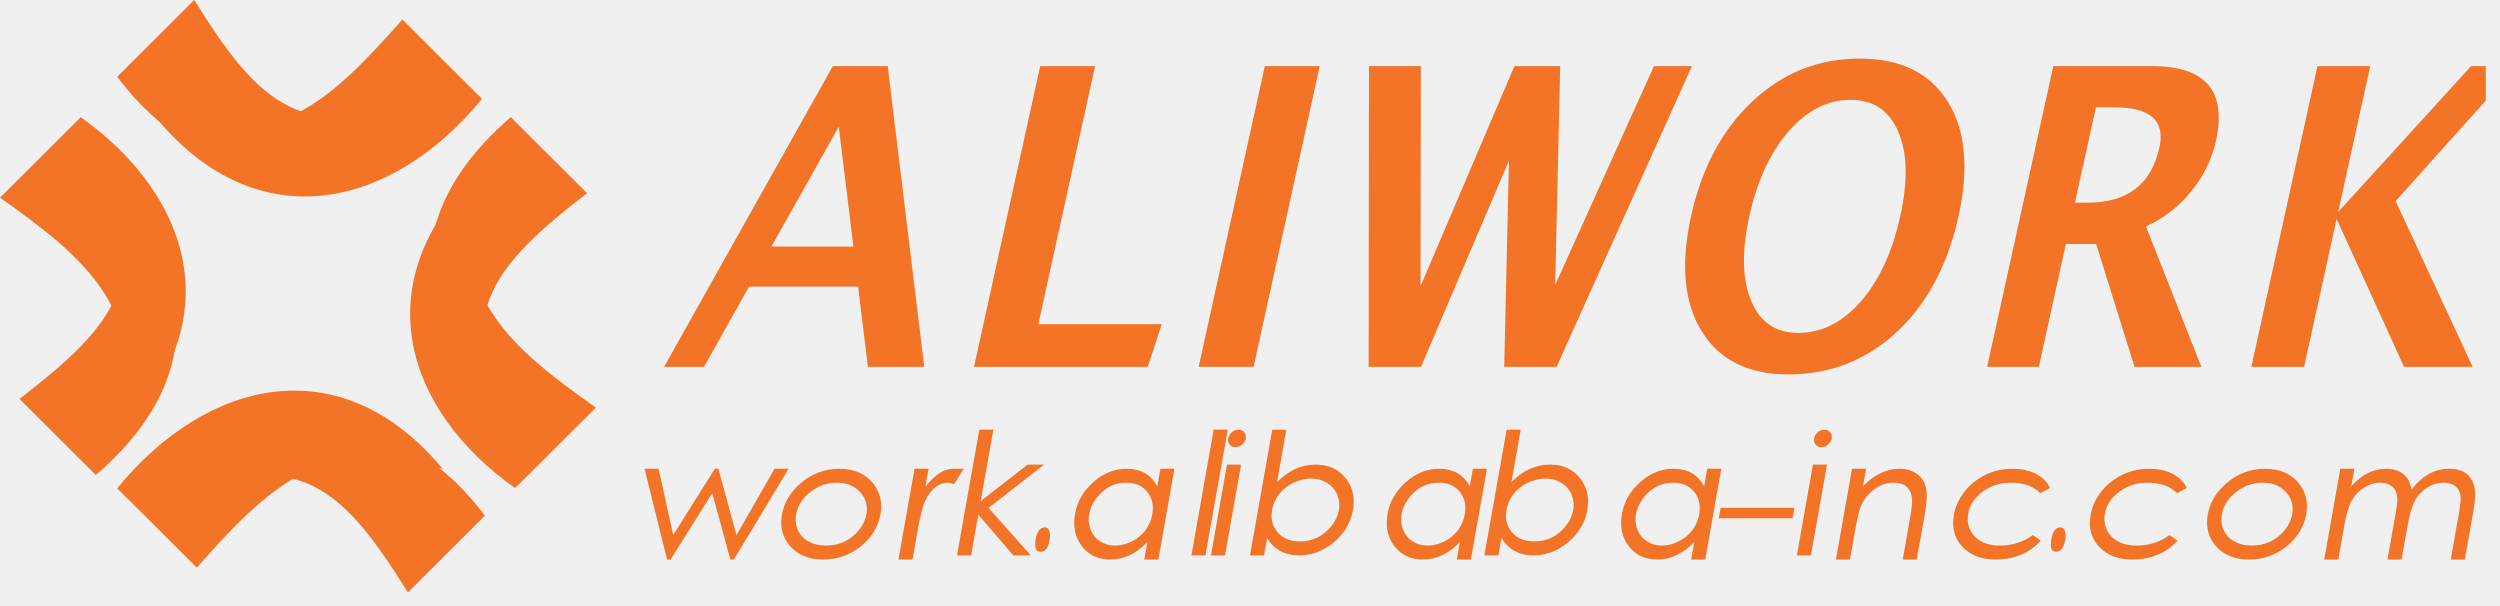
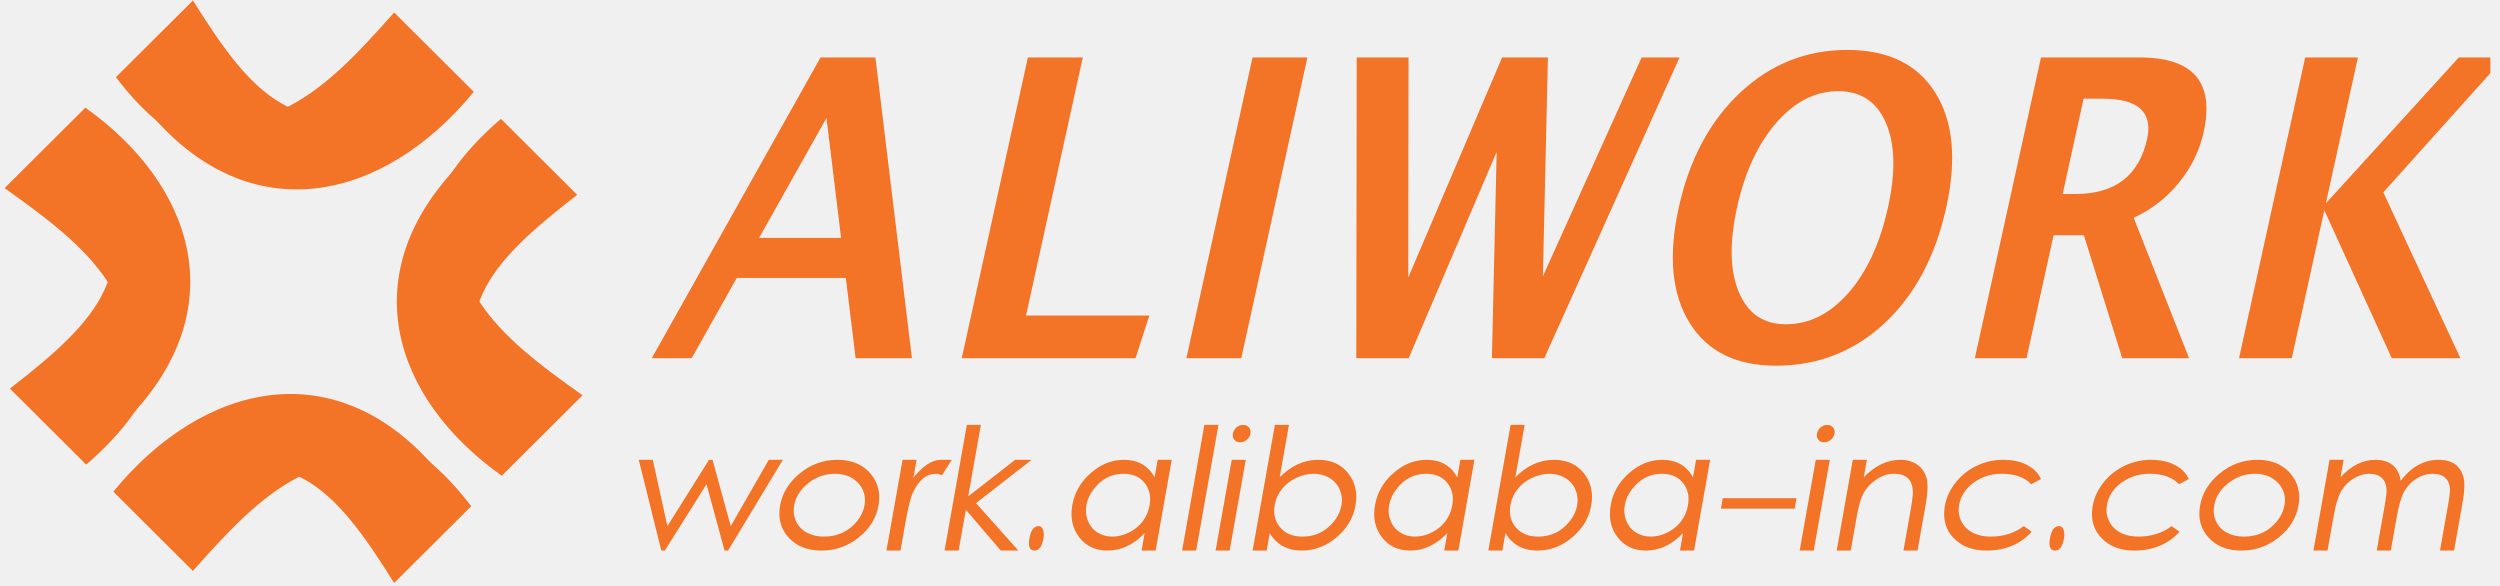
- <svg xmlns="http://www.w3.org/2000/svg" xmlns:xlink="http://www.w3.org/1999/xlink" width="128px" height="31px" viewBox="0 0 128 31" version="1.1">
+ <svg xmlns="http://www.w3.org/2000/svg" xmlns:xlink="http://www.w3.org/1999/xlink" width="128px" height="30px" viewBox="0 0 128 30" version="1.1">
  <defs>
-     <polygon id="path-1" points="0 1.77635684e-15 127.273 1.77635684e-15 127.273 30.968 0 30.968" />
+     <polygon id="path-1" points="0.234 0.879 127.507 0.879 127.507 31.847 0.234 31.847" />
  </defs>
-   <g id="Page-1" stroke="none" stroke-width="1" fill="none" fill-rule="evenodd">
-     <g id="导航" transform="translate(-111, -1253)">
-       <g id="logo" transform="translate(111, 1253)">
-         <mask id="mask-2" fill="white">
-           <use xlink:href="#path-1" />
-         </mask>
-         <g id="Clip-3" />
-         <path d="M9.944,0 C13.056,4.994 15.206,7.224 20.829,5.372 C19.173,6.984 11.984,11.852 6,3.929 L9.944,0 Z" id="Fill-2" fill="#f37327" mask="url(#mask-2)" />
-         <path d="M20.604,1 C17.034,5.019 14.047,8.072 8,6.038 C13.195,12.307 20.079,10.676 24.679,5.06 L20.604,1 Z" id="Fill-5" fill="#f37327" mask="url(#mask-2)" />
-         <path d="M30.057,9.891 C25.339,13.545 23.299,15.908 25.76,21.317 C23.934,19.815 18.087,12.933 26.152,6 L30.057,9.891 Z" id="Fill-7" fill="#f37327" mask="url(#mask-2)" />
-         <path d="M30.507,20.871 C26.172,17.796 22.877,15.153 24.251,9 C18.749,14.608 20.751,20.991 26.371,24.991 L30.507,20.871 Z" id="Fill-9" fill="#f37327" mask="url(#mask-2)" />
-         <path d="M20.884,30.332 C17.772,25.338 15.623,23.108 10,24.96 C11.655,23.348 18.845,18.48 24.828,26.403 L20.884,30.332 Z" id="Fill-11" fill="#f37327" mask="url(#mask-2)" />
-         <path d="M10.075,29.06 C13.645,25.04 16.633,21.988 22.678,24.021 C17.484,17.752 10.601,19.383 6,25 L10.075,29.06 Z" id="Fill-13" fill="#f37327" mask="url(#mask-2)" />
-         <path d="M1,20.426 C5.719,16.772 7.759,14.409 5.297,9 C7.124,10.502 12.971,17.385 4.906,24.318 L1,20.426 Z" id="Fill-15" fill="#f37327" mask="url(#mask-2)" />
-         <path d="M0,10.12 C4.335,13.195 7.629,15.837 6.255,21.991 C11.758,16.382 9.756,9.999 4.136,6 L0,10.12 Z" id="Fill-17" fill="#f37327" mask="url(#mask-2)" />
-         <polygon id="Fill-19" fill="#f37327" mask="url(#mask-2)" points="39.658 24 37.709 27.396 36.779 24 36.599 24 34.467 27.396 33.72 24 33 24 34.155 28.647 34.335 28.647 36.469 25.251 37.394 28.647 37.574 28.647 40.378 24" />
-         <path d="M44.697,24.74 C44.292,24.248 43.718,24 42.975,24 C42.228,24 41.564,24.248 40.99,24.744 C40.465,25.196 40.146,25.727 40.04,26.335 C39.921,26.989 40.069,27.539 40.474,27.983 C40.878,28.427 41.438,28.648 42.152,28.648 C42.86,28.648 43.498,28.427 44.06,27.981 C44.623,27.534 44.96,26.985 45.079,26.335 C45.185,25.72 45.059,25.191 44.697,24.74 M43.974,27.148 C43.54,27.673 42.975,27.933 42.275,27.933 C41.945,27.933 41.657,27.865 41.404,27.725 C41.15,27.589 40.965,27.393 40.85,27.137 C40.738,26.891 40.709,26.622 40.76,26.338 C40.839,25.896 41.078,25.516 41.483,25.196 C41.884,24.878 42.34,24.715 42.845,24.715 C43.353,24.715 43.749,24.878 44.042,25.196 C44.33,25.516 44.438,25.896 44.359,26.338 C44.305,26.628 44.177,26.9 43.974,27.148" id="Fill-21" fill="#f37327" mask="url(#mask-2)" />
-         <path d="M48.795,24 C48.334,24 47.864,24.307 47.38,24.919 L47.544,24 L46.824,24 L46,28.647 L46.72,28.647 L46.981,27.169 C47.116,26.417 47.244,25.913 47.361,25.662 C47.661,25.031 48.055,24.715 48.539,24.715 C48.624,24.715 48.725,24.743 48.843,24.795 L49.344,24 L48.795,24 Z" id="Fill-23" fill="#f37327" mask="url(#mask-2)" />
-         <polygon id="Fill-25" fill="#f37327" mask="url(#mask-2)" points="50.611 26.006 53.459 23.788 52.613 23.788 50.211 25.659 50.861 22 50.141 22 49 28.435 49.72 28.435 50.091 26.346 51.879 28.435 52.779 28.435" />
-         <path d="M53.738,27.237 C53.698,27.08 53.617,27 53.493,27 C53.254,27 53.099,27.204 53.029,27.606 C52.95,28.037 53.034,28.251 53.279,28.251 C53.515,28.251 53.669,28.047 53.743,27.634 C53.768,27.488 53.765,27.357 53.738,27.237" id="Fill-27" fill="#f37327" mask="url(#mask-2)" />
-         <path d="M60.132,24 L59.412,24 L59.254,24.894 C58.923,24.299 58.403,24 57.688,24 C57.064,24 56.495,24.227 55.984,24.679 C55.47,25.131 55.155,25.675 55.043,26.313 C54.928,26.958 55.043,27.505 55.389,27.958 C55.738,28.419 56.224,28.647 56.85,28.647 C57.539,28.647 58.173,28.351 58.745,27.754 L58.588,28.647 L59.308,28.647 L60.132,24 Z M58.648,27.148 C58.464,27.387 58.232,27.58 57.949,27.72 C57.665,27.863 57.379,27.933 57.093,27.933 C56.805,27.933 56.553,27.863 56.33,27.72 C56.105,27.578 55.943,27.38 55.84,27.125 C55.738,26.871 55.713,26.603 55.763,26.318 C55.813,26.036 55.934,25.768 56.128,25.514 C56.528,24.983 57.043,24.715 57.669,24.715 C58.133,24.715 58.489,24.87 58.743,25.183 C58.993,25.496 59.078,25.88 58.998,26.332 C58.944,26.633 58.828,26.908 58.648,27.148 L58.648,27.148 Z" id="Fill-29" fill="#f37327" mask="url(#mask-2)" />
-         <polygon id="Fill-31" fill="#f37327" mask="url(#mask-2)" points="62.861 22 62.141 22 61 28.435 61.72 28.435" />
-         <path d="M63.706,22.13 C63.634,22.045 63.533,22 63.409,22 C63.285,22 63.17,22.045 63.069,22.13 C62.966,22.22 62.905,22.327 62.884,22.45 C62.86,22.572 62.885,22.676 62.959,22.763 C63.031,22.853 63.128,22.894 63.25,22.894 C63.375,22.894 63.49,22.853 63.594,22.765 C63.695,22.679 63.76,22.572 63.783,22.45 C63.805,22.327 63.78,22.22 63.706,22.13 L63.706,22.13 Z M63.544,23.788 L62.824,23.788 L62,28.435 L62.72,28.435 L63.544,23.788 Z" id="Fill-33" fill="#f37327" mask="url(#mask-2)" />
-         <path d="M68.889,24.472 C68.524,24.016 68.013,23.787 67.36,23.787 C66.635,23.787 65.976,24.086 65.386,24.681 L65.861,22 L65.141,22 L64,28.435 L64.72,28.435 L64.876,27.541 C65.231,28.138 65.78,28.435 66.519,28.435 C67.171,28.435 67.765,28.208 68.299,27.756 C68.834,27.303 69.158,26.758 69.269,26.12 C69.382,25.477 69.255,24.93 68.889,24.472 M68.179,26.921 C67.755,27.455 67.214,27.72 66.554,27.72 C66.06,27.72 65.681,27.566 65.414,27.254 C65.144,26.944 65.051,26.561 65.134,26.102 C65.186,25.802 65.308,25.53 65.495,25.291 C65.684,25.05 65.929,24.86 66.226,24.717 C66.525,24.576 66.829,24.502 67.133,24.502 C67.43,24.502 67.698,24.576 67.935,24.717 C68.173,24.86 68.348,25.058 68.459,25.312 C68.569,25.57 68.6,25.838 68.549,26.12 C68.499,26.401 68.375,26.669 68.179,26.921" id="Fill-35" fill="#f37327" mask="url(#mask-2)" />
-         <path d="M76.132,24 L75.412,24 L75.254,24.894 C74.923,24.299 74.403,24 73.688,24 C73.064,24 72.496,24.227 71.984,24.679 C71.47,25.131 71.155,25.675 71.043,26.313 C70.928,26.958 71.043,27.505 71.389,27.958 C71.738,28.419 72.224,28.647 72.85,28.647 C73.539,28.647 74.172,28.351 74.745,27.754 L74.588,28.647 L75.308,28.647 L76.132,24 Z M74.648,27.148 C74.464,27.387 74.232,27.58 73.95,27.72 C73.665,27.863 73.379,27.933 73.093,27.933 C72.805,27.933 72.553,27.863 72.33,27.72 C72.105,27.578 71.943,27.38 71.841,27.125 C71.738,26.871 71.713,26.603 71.763,26.318 C71.814,26.036 71.934,25.768 72.128,25.514 C72.528,24.983 73.043,24.715 73.669,24.715 C74.133,24.715 74.489,24.87 74.743,25.183 C74.993,25.496 75.078,25.88 74.998,26.332 C74.945,26.633 74.828,26.908 74.648,27.148 L74.648,27.148 Z" id="Fill-37" fill="#f37327" mask="url(#mask-2)" />
-         <path d="M80.889,24.472 C80.524,24.016 80.013,23.787 79.36,23.787 C78.634,23.787 77.976,24.086 77.386,24.681 L77.861,22 L77.141,22 L76,28.435 L76.72,28.435 L76.877,27.541 C77.231,28.138 77.78,28.435 78.519,28.435 C79.171,28.435 79.765,28.208 80.299,27.756 C80.834,27.303 81.157,26.758 81.269,26.12 C81.382,25.477 81.255,24.93 80.889,24.472 M80.179,26.921 C79.755,27.455 79.214,27.72 78.554,27.72 C78.06,27.72 77.681,27.566 77.414,27.254 C77.145,26.944 77.051,26.561 77.134,26.102 C77.186,25.802 77.308,25.53 77.495,25.291 C77.684,25.05 77.929,24.86 78.226,24.717 C78.525,24.576 78.829,24.502 79.133,24.502 C79.43,24.502 79.698,24.576 79.936,24.717 C80.173,24.86 80.348,25.058 80.459,25.312 C80.569,25.57 80.599,25.838 80.549,26.12 C80.499,26.401 80.374,26.669 80.179,26.921" id="Fill-39" fill="#f37327" mask="url(#mask-2)" />
-         <path d="M88.132,24 L87.412,24 L87.254,24.894 C86.923,24.299 86.403,24 85.688,24 C85.064,24 84.495,24.227 83.984,24.679 C83.469,25.131 83.155,25.675 83.043,26.313 C82.928,26.958 83.043,27.505 83.389,27.958 C83.738,28.419 84.223,28.647 84.85,28.647 C85.539,28.647 86.172,28.351 86.745,27.754 L86.588,28.647 L87.308,28.647 L88.132,24 Z M86.647,27.148 C86.464,27.387 86.232,27.58 85.949,27.72 C85.665,27.863 85.379,27.933 85.092,27.933 C84.805,27.933 84.553,27.863 84.33,27.72 C84.105,27.578 83.943,27.38 83.84,27.125 C83.738,26.871 83.712,26.603 83.763,26.318 C83.813,26.036 83.934,25.768 84.128,25.514 C84.528,24.983 85.043,24.715 85.669,24.715 C86.133,24.715 86.489,24.87 86.743,25.183 C86.993,25.496 87.078,25.88 86.998,26.332 C86.945,26.633 86.828,26.908 86.647,27.148 L86.647,27.148 Z" id="Fill-41" fill="#f37327" mask="url(#mask-2)" />
-         <polygon id="Fill-43" fill="#f37327" mask="url(#mask-2)" points="91.875 26 88.095 26 88 26.536 91.779 26.536" />
-         <path d="M93.706,22.13 C93.634,22.045 93.533,22 93.409,22 C93.285,22 93.17,22.045 93.069,22.13 C92.966,22.22 92.905,22.327 92.884,22.45 C92.86,22.572 92.885,22.676 92.959,22.763 C93.031,22.853 93.128,22.894 93.25,22.894 C93.375,22.894 93.49,22.853 93.594,22.765 C93.695,22.679 93.76,22.572 93.783,22.45 C93.805,22.327 93.779,22.22 93.706,22.13 L93.706,22.13 Z M93.544,23.788 L92.824,23.788 L92,28.435 L92.72,28.435 L93.544,23.788 Z" id="Fill-45" fill="#f37327" mask="url(#mask-2)" />
-         <path d="M98.553,26.315 C98.663,25.702 98.679,25.242 98.603,24.947 C98.528,24.651 98.369,24.418 98.13,24.252 C97.889,24.084 97.603,24 97.268,24 C96.586,24 95.96,24.299 95.386,24.894 L95.544,24 L94.824,24 L94,28.647 L94.72,28.647 L95.001,27.058 C95.101,26.483 95.2,26.09 95.294,25.88 C95.436,25.548 95.665,25.271 95.974,25.047 C96.283,24.826 96.606,24.715 96.946,24.715 C97.543,24.715 97.86,25.005 97.9,25.58 C97.91,25.759 97.873,26.091 97.784,26.581 L97.419,28.647 L98.139,28.647 L98.553,26.315 Z" id="Fill-47" fill="#f37327" mask="url(#mask-2)" />
-         <path d="M104.079,27.396 C103.602,27.753 103.033,27.933 102.378,27.933 C102.019,27.933 101.709,27.863 101.448,27.723 C101.185,27.584 100.994,27.385 100.874,27.132 C100.75,26.876 100.718,26.603 100.768,26.313 C100.849,25.848 101.102,25.466 101.529,25.158 C101.945,24.863 102.414,24.715 102.944,24.715 C103.624,24.715 104.128,24.894 104.459,25.251 L104.963,24.983 C104.862,24.774 104.723,24.6 104.552,24.461 C104.163,24.154 103.654,24 103.03,24 C102.547,24 102.089,24.104 101.662,24.309 C101.234,24.517 100.874,24.801 100.588,25.167 C100.298,25.534 100.115,25.931 100.039,26.36 C99.92,27.028 100.073,27.578 100.494,28.013 C100.904,28.438 101.459,28.647 102.163,28.647 C103.133,28.647 103.904,28.326 104.484,27.684 L104.079,27.396 Z" id="Fill-49" fill="#f37327" mask="url(#mask-2)" />
-         <path d="M105.738,27.237 C105.698,27.08 105.617,27 105.493,27 C105.254,27 105.099,27.204 105.029,27.606 C104.95,28.037 105.034,28.251 105.279,28.251 C105.514,28.251 105.669,28.047 105.743,27.634 C105.768,27.488 105.765,27.357 105.738,27.237" id="Fill-51" fill="#f37327" mask="url(#mask-2)" />
-         <path d="M111.079,27.396 C110.602,27.753 110.033,27.933 109.378,27.933 C109.019,27.933 108.709,27.863 108.448,27.723 C108.185,27.584 107.995,27.385 107.874,27.132 C107.75,26.876 107.717,26.603 107.768,26.313 C107.849,25.848 108.102,25.466 108.529,25.158 C108.945,24.863 109.414,24.715 109.943,24.715 C110.624,24.715 111.127,24.894 111.459,25.251 L111.962,24.983 C111.862,24.774 111.723,24.6 111.552,24.461 C111.164,24.154 110.654,24 110.03,24 C109.547,24 109.089,24.104 108.662,24.309 C108.234,24.517 107.874,24.801 107.588,25.167 C107.298,25.534 107.115,25.931 107.039,26.36 C106.92,27.028 107.073,27.578 107.494,28.013 C107.905,28.438 108.459,28.647 109.163,28.647 C110.132,28.647 110.904,28.326 111.484,27.684 L111.079,27.396 Z" id="Fill-53" fill="#f37327" mask="url(#mask-2)" />
-         <path d="M117.697,24.74 C117.292,24.248 116.718,24 115.975,24 C115.228,24 114.564,24.248 113.99,24.744 C113.464,25.196 113.146,25.727 113.04,26.335 C112.921,26.989 113.068,27.539 113.473,27.983 C113.878,28.427 114.438,28.648 115.152,28.648 C115.86,28.648 116.498,28.427 117.06,27.981 C117.623,27.534 117.959,26.985 118.079,26.335 C118.185,25.72 118.058,25.191 117.697,24.74 M116.973,27.148 C116.54,27.673 115.975,27.933 115.275,27.933 C114.945,27.933 114.657,27.865 114.404,27.725 C114.15,27.589 113.965,27.393 113.85,27.137 C113.738,26.891 113.709,26.622 113.76,26.338 C113.839,25.896 114.078,25.516 114.483,25.196 C114.884,24.878 115.339,24.715 115.845,24.715 C116.353,24.715 116.748,24.878 117.042,25.196 C117.33,25.516 117.438,25.896 117.359,26.338 C117.305,26.628 117.177,26.9 116.973,27.148" id="Fill-55" fill="#f37327" mask="url(#mask-2)" />
-         <path d="M126.637,26.174 C126.738,25.609 126.753,25.183 126.682,24.899 C126.528,24.302 126.103,24 125.408,24 C124.658,24 124.01,24.358 123.47,25.072 C123.42,24.81 123.344,24.609 123.238,24.463 C123.004,24.156 122.648,24 122.164,24 C121.523,24 120.931,24.299 120.386,24.894 L120.544,24 L119.824,24 L119,28.648 L119.72,28.648 L120.05,26.799 C120.144,26.254 120.274,25.848 120.436,25.58 C120.589,25.325 120.794,25.117 121.05,24.96 C121.315,24.799 121.586,24.715 121.869,24.715 C122.101,24.715 122.295,24.771 122.448,24.883 C122.64,25.032 122.739,25.262 122.743,25.578 C122.743,25.727 122.709,26.006 122.635,26.413 L122.239,28.648 L122.959,28.648 L123.263,26.939 C123.373,26.313 123.504,25.868 123.659,25.6 C123.814,25.336 124.023,25.121 124.283,24.958 C124.545,24.795 124.82,24.715 125.113,24.715 C125.344,24.715 125.538,24.769 125.689,24.874 C125.874,25.014 125.977,25.221 125.988,25.496 C125.993,25.643 125.964,25.898 125.9,26.265 L125.479,28.648 L126.198,28.648 L126.637,26.174 Z" id="Fill-57" fill="#f37327" mask="url(#mask-2)" />
-         <path d="M42.642,3.385 L45.452,3.385 L47.321,18.784 L44.438,18.784 L43.936,14.674 L38.353,14.674 L36.044,18.784 L34,18.784 L42.642,3.385 Z M43.694,12.624 L42.945,6.486 L39.497,12.624 L43.694,12.624 Z M53.258,3.385 L56.068,3.385 L53.162,16.599 L59.478,16.599 L58.767,18.784 L49.871,18.784 L53.258,3.385 Z M64.759,3.385 L67.569,3.385 L64.183,18.784 L61.372,18.784 L64.759,3.385 Z M70.092,3.385 L72.747,3.385 L72.733,14.653 L77.537,3.385 L79.882,3.385 L79.626,14.591 L84.681,3.385 L86.625,3.385 L79.698,18.784 L77.016,18.784 L77.258,8.223 L72.755,18.784 L70.073,18.784 L70.092,3.385 Z M87.129,16.963 C86.224,15.492 86.04,13.533 86.579,11.084 C87.123,8.608 88.173,6.642 89.728,5.185 C91.283,3.728 93.11,3 95.209,3 C97.295,3 98.797,3.728 99.714,5.185 C100.632,6.642 100.82,8.598 100.28,11.053 C99.728,13.564 98.674,15.544 97.117,16.994 C95.561,18.444 93.709,19.169 91.562,19.169 C89.512,19.169 88.034,18.433 87.129,16.963 Z M95.281,15.428 C96.221,14.35 96.893,12.888 97.299,11.043 C97.693,9.253 97.656,7.817 97.188,6.735 C96.721,5.653 95.906,5.112 94.744,5.112 C93.57,5.112 92.513,5.653 91.572,6.735 C90.632,7.817 89.963,9.264 89.565,11.074 C89.169,12.87 89.201,14.315 89.661,15.407 C90.12,16.5 90.921,17.046 92.065,17.046 C93.269,17.046 94.341,16.507 95.281,15.428 Z M105.129,3.385 L110.183,3.385 C112.926,3.385 114.018,4.658 113.458,7.203 C113.249,8.154 112.826,9.019 112.189,9.799 C111.553,10.58 110.781,11.178 109.874,11.594 L112.709,18.784 L109.288,18.784 L107.323,12.489 L105.772,12.489 L104.388,18.784 L101.742,18.784 L105.129,3.385 Z M106.885,10.377 C108.922,10.377 110.148,9.437 110.561,7.557 C110.863,6.184 110.105,5.497 108.286,5.497 L107.31,5.497 L106.237,10.377 L106.885,10.377 Z M118.655,3.385 L121.356,3.385 L119.713,10.855 L126.52,3.385 L128.856,3.385 L122.656,10.294 L126.6,18.784 L123.088,18.784 L119.635,11.209 L117.969,18.784 L115.269,18.784 L118.655,3.385 Z" id="ALIWORK" fill="#f37327" mask="url(#mask-2)" />
+   <g id="布局" stroke="none" stroke-width="1" fill="none" fill-rule="evenodd">
+     <g id="导航" transform="translate(-40, -2690)">
+       <g id="nav_02-copy-25" transform="translate(40, 2676)">
+         <g id="logo" transform="translate(0, 13)">
+           <mask id="mask-2" fill="white">
+             <use xlink:href="#path-1" />
+           </mask>
+           <g id="Clip-3" />
+           <path d="M9.879,1.023 C12.991,6.017 15.141,8.247 20.764,6.395 C19.108,8.007 11.919,12.875 5.935,4.952 L9.879,1.023 Z" id="Fill-2" fill="#f37327" mask="url(#mask-2)" />
+           <path d="M20.181,1.64 C16.612,5.659 13.624,8.712 7.577,6.678 C12.772,12.947 19.656,11.316 24.256,5.7 L20.181,1.64 Z" id="Fill-5" fill="#f37327" mask="url(#mask-2)" />
+           <path d="M29.551,10.976 C24.833,14.629 22.793,16.992 25.254,22.402 C23.428,20.899 17.581,14.017 25.646,7.085 L29.551,10.976 Z" id="Fill-7" fill="#f37327" mask="url(#mask-2)" />
+           <path d="M29.825,21.239 C25.491,18.165 22.196,15.522 23.57,9.369 C18.068,14.977 20.069,21.36 25.69,25.36 L29.825,21.239 Z" id="Fill-9" fill="#f37327" mask="url(#mask-2)" />
+           <path d="M20.18,30.849 C17.068,25.855 14.919,23.625 9.296,25.477 C10.951,23.865 18.141,18.997 24.124,26.92 L20.18,30.849 Z" id="Fill-11" fill="#f37327" mask="url(#mask-2)" />
+           <path d="M9.877,30.232 C13.447,26.213 16.435,23.16 22.481,25.193 C17.286,18.924 10.404,20.555 5.802,26.172 L9.877,30.232 Z" id="Fill-13" fill="#f37327" mask="url(#mask-2)" />
+           <path d="M0.507,20.896 C5.226,17.242 7.266,14.879 4.804,9.47 C6.631,10.972 12.478,17.854 4.413,24.787 L0.507,20.896 Z" id="Fill-15" fill="#f37327" mask="url(#mask-2)" />
+           <path d="M0.234,10.633 C4.569,13.707 7.863,16.35 6.489,22.503 C11.992,16.895 9.99,10.511 4.37,6.512 L0.234,10.633 Z" id="Fill-17" fill="#f37327" mask="url(#mask-2)" />
+           <polygon id="Fill-19" fill="#f37327" mask="url(#mask-2)" points="39.362 24.542 37.413 27.938 36.483 24.542 36.303 24.542 34.17 27.938 33.423 24.542 32.704 24.542 33.859 29.189 34.039 29.189 36.173 25.793 37.098 29.189 37.278 29.189 40.082 24.542" />
+           <path d="M44.6,25.282 C44.195,24.79 43.621,24.542 42.878,24.542 C42.131,24.542 41.467,24.79 40.893,25.285 C40.368,25.737 40.049,26.268 39.943,26.876 C39.824,27.53 39.972,28.081 40.377,28.524 C40.782,28.969 41.341,29.189 42.056,29.189 C42.763,29.189 43.402,28.969 43.963,28.522 C44.527,28.076 44.863,27.527 44.982,26.876 C45.088,26.261 44.962,25.732 44.6,25.282 M43.877,27.689 C43.443,28.215 42.878,28.474 42.178,28.474 C41.849,28.474 41.561,28.406 41.307,28.267 C41.053,28.131 40.868,27.934 40.753,27.679 C40.641,27.432 40.612,27.164 40.663,26.88 C40.742,26.438 40.981,26.058 41.386,25.737 C41.787,25.42 42.243,25.257 42.748,25.257 C43.256,25.257 43.652,25.42 43.945,25.737 C44.233,26.058 44.341,26.438 44.262,26.88 C44.208,27.169 44.08,27.441 43.877,27.689" id="Fill-21" fill="#f37327" mask="url(#mask-2)" />
+           <path d="M48.181,24.542 C47.721,24.542 47.251,24.849 46.767,25.461 L46.931,24.542 L46.211,24.542 L45.386,29.189 L46.106,29.189 L46.367,27.711 C46.502,26.958 46.63,26.454 46.747,26.204 C47.048,25.573 47.442,25.257 47.926,25.257 C48.011,25.257 48.111,25.285 48.23,25.337 L48.73,24.542 L48.181,24.542 Z" id="Fill-23" fill="#f37327" mask="url(#mask-2)" />
+           <polygon id="Fill-25" fill="#f37327" mask="url(#mask-2)" points="49.972 26.76 52.821 24.542 51.975 24.542 49.572 26.413 50.222 22.754 49.502 22.754 48.361 29.189 49.081 29.189 49.452 27.1 51.24 29.189 52.14 29.189" />
+           <path d="M53.42,28.176 C53.38,28.018 53.299,27.938 53.175,27.938 C52.936,27.938 52.781,28.142 52.711,28.544 C52.631,28.975 52.716,29.189 52.961,29.189 C53.196,29.189 53.351,28.985 53.425,28.572 C53.45,28.426 53.447,28.295 53.42,28.176" id="Fill-27" fill="#f37327" mask="url(#mask-2)" />
+           <path d="M59.993,24.542 L59.274,24.542 L59.115,25.436 C58.784,24.84 58.264,24.542 57.55,24.542 C56.925,24.542 56.357,24.769 55.845,25.221 C55.331,25.673 55.016,26.217 54.904,26.855 C54.789,27.5 54.904,28.047 55.25,28.499 C55.599,28.96 56.085,29.189 56.711,29.189 C57.401,29.189 58.034,28.893 58.606,28.296 L58.449,29.189 L59.169,29.189 L59.993,24.542 Z M58.509,27.69 C58.325,27.929 58.093,28.122 57.811,28.261 C57.526,28.405 57.24,28.474 56.954,28.474 C56.666,28.474 56.414,28.405 56.191,28.261 C55.966,28.12 55.804,27.922 55.702,27.666 C55.599,27.413 55.574,27.144 55.624,26.86 C55.675,26.578 55.795,26.309 55.989,26.056 C56.389,25.525 56.904,25.257 57.53,25.257 C57.994,25.257 58.35,25.412 58.604,25.725 C58.854,26.038 58.939,26.422 58.86,26.874 C58.806,27.175 58.689,27.45 58.509,27.69 L58.509,27.69 Z" id="Fill-29" fill="#f37327" mask="url(#mask-2)" />
+           <polygon id="Fill-31" fill="#f37327" mask="url(#mask-2)" points="62.385 22.754 61.665 22.754 60.524 29.189 61.244 29.189" />
+           <path d="M63.945,22.885 C63.873,22.799 63.772,22.754 63.648,22.754 C63.524,22.754 63.409,22.799 63.308,22.885 C63.206,22.974 63.144,23.081 63.123,23.205 C63.1,23.326 63.125,23.43 63.198,23.518 C63.27,23.607 63.368,23.648 63.49,23.648 C63.614,23.648 63.729,23.607 63.833,23.519 C63.934,23.433 63.999,23.326 64.023,23.205 C64.044,23.081 64.019,22.974 63.945,22.885 L63.945,22.885 Z M63.783,24.542 L63.064,24.542 L62.239,29.189 L62.959,29.189 L63.783,24.542 Z" id="Fill-33" fill="#f37327" mask="url(#mask-2)" />
+           <path d="M69.024,25.226 C68.658,24.77 68.147,24.542 67.494,24.542 C66.769,24.542 66.11,24.84 65.52,25.435 L65.995,22.754 L65.275,22.754 L64.134,29.189 L64.854,29.189 L65.01,28.295 C65.365,28.892 65.914,29.189 66.653,29.189 C67.305,29.189 67.899,28.962 68.433,28.51 C68.968,28.058 69.292,27.513 69.403,26.874 C69.517,26.231 69.389,25.684 69.024,25.226 M68.313,27.675 C67.89,28.21 67.348,28.474 66.688,28.474 C66.194,28.474 65.815,28.321 65.548,28.008 C65.279,27.698 65.185,27.316 65.268,26.856 C65.32,26.556 65.442,26.284 65.63,26.045 C65.818,25.804 66.063,25.614 66.36,25.471 C66.659,25.33 66.963,25.257 67.267,25.257 C67.564,25.257 67.832,25.33 68.07,25.471 C68.307,25.614 68.482,25.812 68.593,26.066 C68.703,26.324 68.734,26.592 68.683,26.874 C68.633,27.155 68.509,27.423 68.313,27.675" id="Fill-35" fill="#f37327" mask="url(#mask-2)" />
+           <path d="M75.491,24.542 L74.771,24.542 L74.613,25.436 C74.282,24.84 73.761,24.542 73.047,24.542 C72.423,24.542 71.854,24.769 71.343,25.221 C70.828,25.673 70.513,26.217 70.402,26.855 C70.287,27.5 70.402,28.047 70.748,28.499 C71.096,28.96 71.582,29.189 72.209,29.189 C72.898,29.189 73.531,28.893 74.103,28.296 L73.947,29.189 L74.667,29.189 L75.491,24.542 Z M74.006,27.69 C73.823,27.929 73.591,28.122 73.308,28.261 C73.024,28.405 72.738,28.474 72.451,28.474 C72.163,28.474 71.912,28.405 71.688,28.261 C71.464,28.12 71.302,27.922 71.199,27.666 C71.096,27.413 71.071,27.144 71.122,26.86 C71.172,26.578 71.293,26.309 71.487,26.056 C71.886,25.525 72.401,25.257 73.027,25.257 C73.492,25.257 73.848,25.412 74.101,25.725 C74.352,26.038 74.437,26.422 74.357,26.874 C74.303,27.175 74.186,27.45 74.006,27.69 L74.006,27.69 Z" id="Fill-37" fill="#f37327" mask="url(#mask-2)" />
+           <path d="M81.091,25.226 C80.726,24.77 80.215,24.542 79.561,24.542 C78.836,24.542 78.177,24.84 77.587,25.435 L78.063,22.754 L77.343,22.754 L76.202,29.189 L76.922,29.189 L77.078,28.295 C77.433,28.892 77.981,29.189 78.721,29.189 C79.372,29.189 79.967,28.962 80.501,28.51 C81.036,28.058 81.359,27.513 81.471,26.874 C81.584,26.231 81.456,25.684 81.091,25.226 M80.38,27.675 C79.957,28.21 79.416,28.474 78.755,28.474 C78.262,28.474 77.883,28.321 77.616,28.008 C77.347,27.698 77.253,27.316 77.335,26.856 C77.388,26.556 77.51,26.284 77.697,26.045 C77.886,25.804 78.131,25.614 78.428,25.471 C78.727,25.33 79.031,25.257 79.335,25.257 C79.631,25.257 79.9,25.33 80.137,25.471 C80.375,25.614 80.55,25.812 80.661,26.066 C80.771,26.324 80.801,26.592 80.751,26.874 C80.7,27.155 80.576,27.423 80.38,27.675" id="Fill-39" fill="#f37327" mask="url(#mask-2)" />
+           <path d="M87.559,24.542 L86.839,24.542 L86.68,25.436 C86.349,24.84 85.829,24.542 85.115,24.542 C84.49,24.542 83.922,24.769 83.411,25.221 C82.896,25.673 82.581,26.217 82.47,26.855 C82.354,27.5 82.47,28.047 82.815,28.499 C83.164,28.96 83.65,29.189 84.276,29.189 C84.965,29.189 85.599,28.893 86.171,28.296 L86.014,29.189 L86.735,29.189 L87.559,24.542 Z M86.074,27.69 C85.89,27.929 85.658,28.122 85.376,28.261 C85.091,28.405 84.805,28.474 84.519,28.474 C84.231,28.474 83.979,28.405 83.756,28.261 C83.531,28.12 83.369,27.922 83.267,27.666 C83.164,27.413 83.139,27.144 83.189,26.86 C83.24,26.578 83.36,26.309 83.555,26.056 C83.954,25.525 84.469,25.257 85.095,25.257 C85.559,25.257 85.915,25.412 86.169,25.725 C86.42,26.038 86.504,26.422 86.424,26.874 C86.371,27.175 86.254,27.45 86.074,27.69 L86.074,27.69 Z" id="Fill-41" fill="#f37327" mask="url(#mask-2)" />
+           <polygon id="Fill-43" fill="#f37327" mask="url(#mask-2)" points="91.984 26.508 88.204 26.508 88.109 27.044 91.889 27.044" />
+           <path d="M93.85,22.885 C93.778,22.799 93.677,22.754 93.553,22.754 C93.429,22.754 93.313,22.799 93.213,22.885 C93.11,22.974 93.049,23.081 93.028,23.205 C93.004,23.326 93.029,23.43 93.103,23.518 C93.175,23.607 93.272,23.648 93.394,23.648 C93.519,23.648 93.634,23.607 93.738,23.519 C93.839,23.433 93.904,23.326 93.927,23.205 C93.949,23.081 93.923,22.974 93.85,22.885 L93.85,22.885 Z M93.688,24.542 L92.968,24.542 L92.144,29.189 L92.864,29.189 L93.688,24.542 Z" id="Fill-45" fill="#f37327" mask="url(#mask-2)" />
+           <path d="M98.592,26.856 C98.701,26.243 98.718,25.784 98.642,25.489 C98.566,25.193 98.408,24.96 98.169,24.794 C97.927,24.626 97.641,24.542 97.307,24.542 C96.625,24.542 95.999,24.84 95.424,25.436 L95.583,24.542 L94.863,24.542 L94.039,29.189 L94.759,29.189 L95.039,27.6 C95.14,27.024 95.239,26.631 95.333,26.422 C95.475,26.09 95.703,25.812 96.013,25.589 C96.322,25.368 96.644,25.257 96.984,25.257 C97.582,25.257 97.899,25.546 97.938,26.122 C97.949,26.3 97.911,26.633 97.823,27.123 L97.457,29.189 L98.178,29.189 L98.592,26.856 Z" id="Fill-47" fill="#f37327" mask="url(#mask-2)" />
+           <path d="M103.618,27.938 C103.141,28.295 102.572,28.474 101.917,28.474 C101.557,28.474 101.248,28.404 100.987,28.265 C100.724,28.125 100.533,27.927 100.413,27.673 C100.289,27.418 100.256,27.144 100.307,26.855 C100.387,26.39 100.641,26.007 101.068,25.7 C101.483,25.405 101.953,25.257 102.482,25.257 C103.163,25.257 103.666,25.436 103.997,25.793 L104.501,25.525 C104.4,25.316 104.262,25.142 104.091,25.003 C103.702,24.695 103.193,24.542 102.569,24.542 C102.086,24.542 101.627,24.645 101.201,24.851 C100.772,25.058 100.413,25.342 100.127,25.709 C99.837,26.075 99.653,26.472 99.578,26.901 C99.459,27.57 99.612,28.12 100.033,28.555 C100.443,28.98 100.997,29.189 101.701,29.189 C102.671,29.189 103.443,28.867 104.023,28.226 L103.618,27.938 Z" id="Fill-49" fill="#f37327" mask="url(#mask-2)" />
+           <path d="M105.671,28.176 C105.631,28.018 105.55,27.938 105.426,27.938 C105.187,27.938 105.032,28.142 104.962,28.544 C104.883,28.975 104.967,29.189 105.212,29.189 C105.448,29.189 105.603,28.985 105.677,28.572 C105.702,28.426 105.698,28.295 105.671,28.176" id="Fill-51" fill="#f37327" mask="url(#mask-2)" />
+           <path d="M111.186,27.938 C110.71,28.295 110.141,28.474 109.486,28.474 C109.126,28.474 108.816,28.404 108.556,28.265 C108.293,28.125 108.102,27.927 107.982,27.673 C107.857,27.418 107.825,27.144 107.876,26.855 C107.956,26.39 108.21,26.007 108.637,25.7 C109.052,25.405 109.522,25.257 110.051,25.257 C110.731,25.257 111.235,25.436 111.566,25.793 L112.07,25.525 C111.969,25.316 111.831,25.142 111.66,25.003 C111.271,24.695 110.762,24.542 110.137,24.542 C109.655,24.542 109.196,24.645 108.77,24.851 C108.341,25.058 107.982,25.342 107.696,25.709 C107.406,26.075 107.222,26.472 107.146,26.901 C107.028,27.57 107.181,28.12 107.602,28.555 C108.012,28.98 108.566,29.189 109.27,29.189 C110.24,29.189 111.012,28.867 111.591,28.226 L111.186,27.938 Z" id="Fill-53" fill="#f37327" mask="url(#mask-2)" />
+           <path d="M117.303,25.282 C116.898,24.79 116.324,24.542 115.581,24.542 C114.834,24.542 114.17,24.79 113.596,25.285 C113.07,25.737 112.752,26.268 112.646,26.876 C112.527,27.53 112.674,28.081 113.079,28.524 C113.485,28.969 114.044,29.189 114.759,29.189 C115.466,29.189 116.105,28.969 116.666,28.522 C117.229,28.076 117.566,27.527 117.685,26.876 C117.791,26.261 117.665,25.732 117.303,25.282 M116.58,27.689 C116.146,28.215 115.581,28.474 114.881,28.474 C114.552,28.474 114.264,28.406 114.01,28.267 C113.756,28.131 113.571,27.934 113.456,27.679 C113.344,27.432 113.315,27.164 113.366,26.88 C113.445,26.438 113.684,26.058 114.089,25.737 C114.49,25.42 114.946,25.257 115.451,25.257 C115.959,25.257 116.354,25.42 116.648,25.737 C116.936,26.058 117.044,26.438 116.965,26.88 C116.911,27.169 116.783,27.441 116.58,27.689" id="Fill-55" fill="#f37327" mask="url(#mask-2)" />
+           <path d="M126.086,26.715 C126.188,26.151 126.202,25.725 126.131,25.441 C125.977,24.844 125.552,24.542 124.857,24.542 C124.107,24.542 123.459,24.899 122.919,25.614 C122.869,25.351 122.793,25.151 122.687,25.004 C122.453,24.697 122.097,24.542 121.613,24.542 C120.973,24.542 120.38,24.84 119.835,25.435 L119.993,24.542 L119.274,24.542 L118.449,29.189 L119.169,29.189 L119.499,27.341 C119.594,26.796 119.724,26.39 119.885,26.122 C120.038,25.866 120.244,25.659 120.499,25.502 C120.764,25.341 121.035,25.257 121.318,25.257 C121.55,25.257 121.744,25.312 121.897,25.424 C122.09,25.573 122.189,25.804 122.192,26.12 C122.192,26.268 122.158,26.547 122.084,26.955 L121.688,29.189 L122.408,29.189 L122.712,27.48 C122.822,26.855 122.953,26.409 123.108,26.142 C123.263,25.877 123.472,25.662 123.733,25.5 C123.994,25.337 124.269,25.257 124.563,25.257 C124.793,25.257 124.987,25.31 125.138,25.416 C125.323,25.555 125.426,25.763 125.437,26.038 C125.442,26.184 125.413,26.44 125.349,26.806 L124.928,29.189 L125.648,29.189 L126.086,26.715 Z" id="Fill-57" fill="#f37327" mask="url(#mask-2)" />
+           <path d="M42.012,3.941 L44.822,3.941 L46.691,19.339 L43.808,19.339 L43.307,15.229 L37.723,15.229 L35.414,19.339 L33.371,19.339 L42.012,3.941 Z M43.064,13.18 L42.316,7.041 L38.867,13.18 L43.064,13.18 Z M52.628,3.941 L55.439,3.941 L52.533,17.154 L58.848,17.154 L58.138,19.339 L49.242,19.339 L52.628,3.941 Z M64.13,3.941 L66.94,3.941 L63.553,19.339 L60.743,19.339 L64.13,3.941 Z M69.463,3.941 L72.118,3.941 L72.103,15.209 L76.908,3.941 L79.253,3.941 L78.996,15.146 L84.052,3.941 L85.995,3.941 L79.069,19.339 L76.386,19.339 L76.629,8.779 L72.125,19.339 L69.443,19.339 L69.463,3.941 Z M86.5,17.518 C85.594,16.048 85.411,14.088 85.949,11.64 C86.494,9.164 87.544,7.197 89.099,5.741 C90.654,4.284 92.481,3.556 94.579,3.556 C96.665,3.556 98.167,4.284 99.085,5.741 C100.002,7.197 100.191,9.153 99.651,11.609 C99.099,14.12 98.044,16.1 96.488,17.55 C94.931,18.999 93.079,19.724 90.932,19.724 C88.882,19.724 87.405,18.989 86.5,17.518 Z M94.651,15.984 C95.591,14.905 96.264,13.443 96.67,11.598 C97.063,9.809 97.026,8.373 96.559,7.291 C96.091,6.209 95.276,5.668 94.115,5.668 C92.941,5.668 91.884,6.209 90.943,7.291 C90.003,8.373 89.333,9.819 88.935,11.629 C88.54,13.426 88.572,14.87 89.031,15.963 C89.491,17.055 90.292,17.602 91.435,17.602 C92.64,17.602 93.712,17.062 94.651,15.984 Z M104.499,3.941 L109.554,3.941 C112.297,3.941 113.389,5.213 112.829,7.759 C112.62,8.709 112.197,9.575 111.56,10.355 C110.923,11.135 110.151,11.734 109.245,12.15 L112.08,19.339 L108.658,19.339 L106.694,13.044 L105.143,13.044 L103.759,19.339 L101.113,19.339 L104.499,3.941 Z M106.255,10.932 C108.293,10.932 109.518,9.993 109.932,8.113 C110.234,6.739 109.476,6.053 107.657,6.053 L106.681,6.053 L105.608,10.932 L106.255,10.932 Z M118.026,3.941 L120.726,3.941 L119.084,11.411 L125.891,3.941 L128.226,3.941 L122.026,10.849 L125.971,19.339 L122.458,19.339 L119.006,11.765 L117.34,19.339 L114.639,19.339 L118.026,3.941 Z" id="ALIWORK" fill="#f37327" mask="url(#mask-2)" />
+         </g>
      </g>
    </g>
  </g>
</svg>
